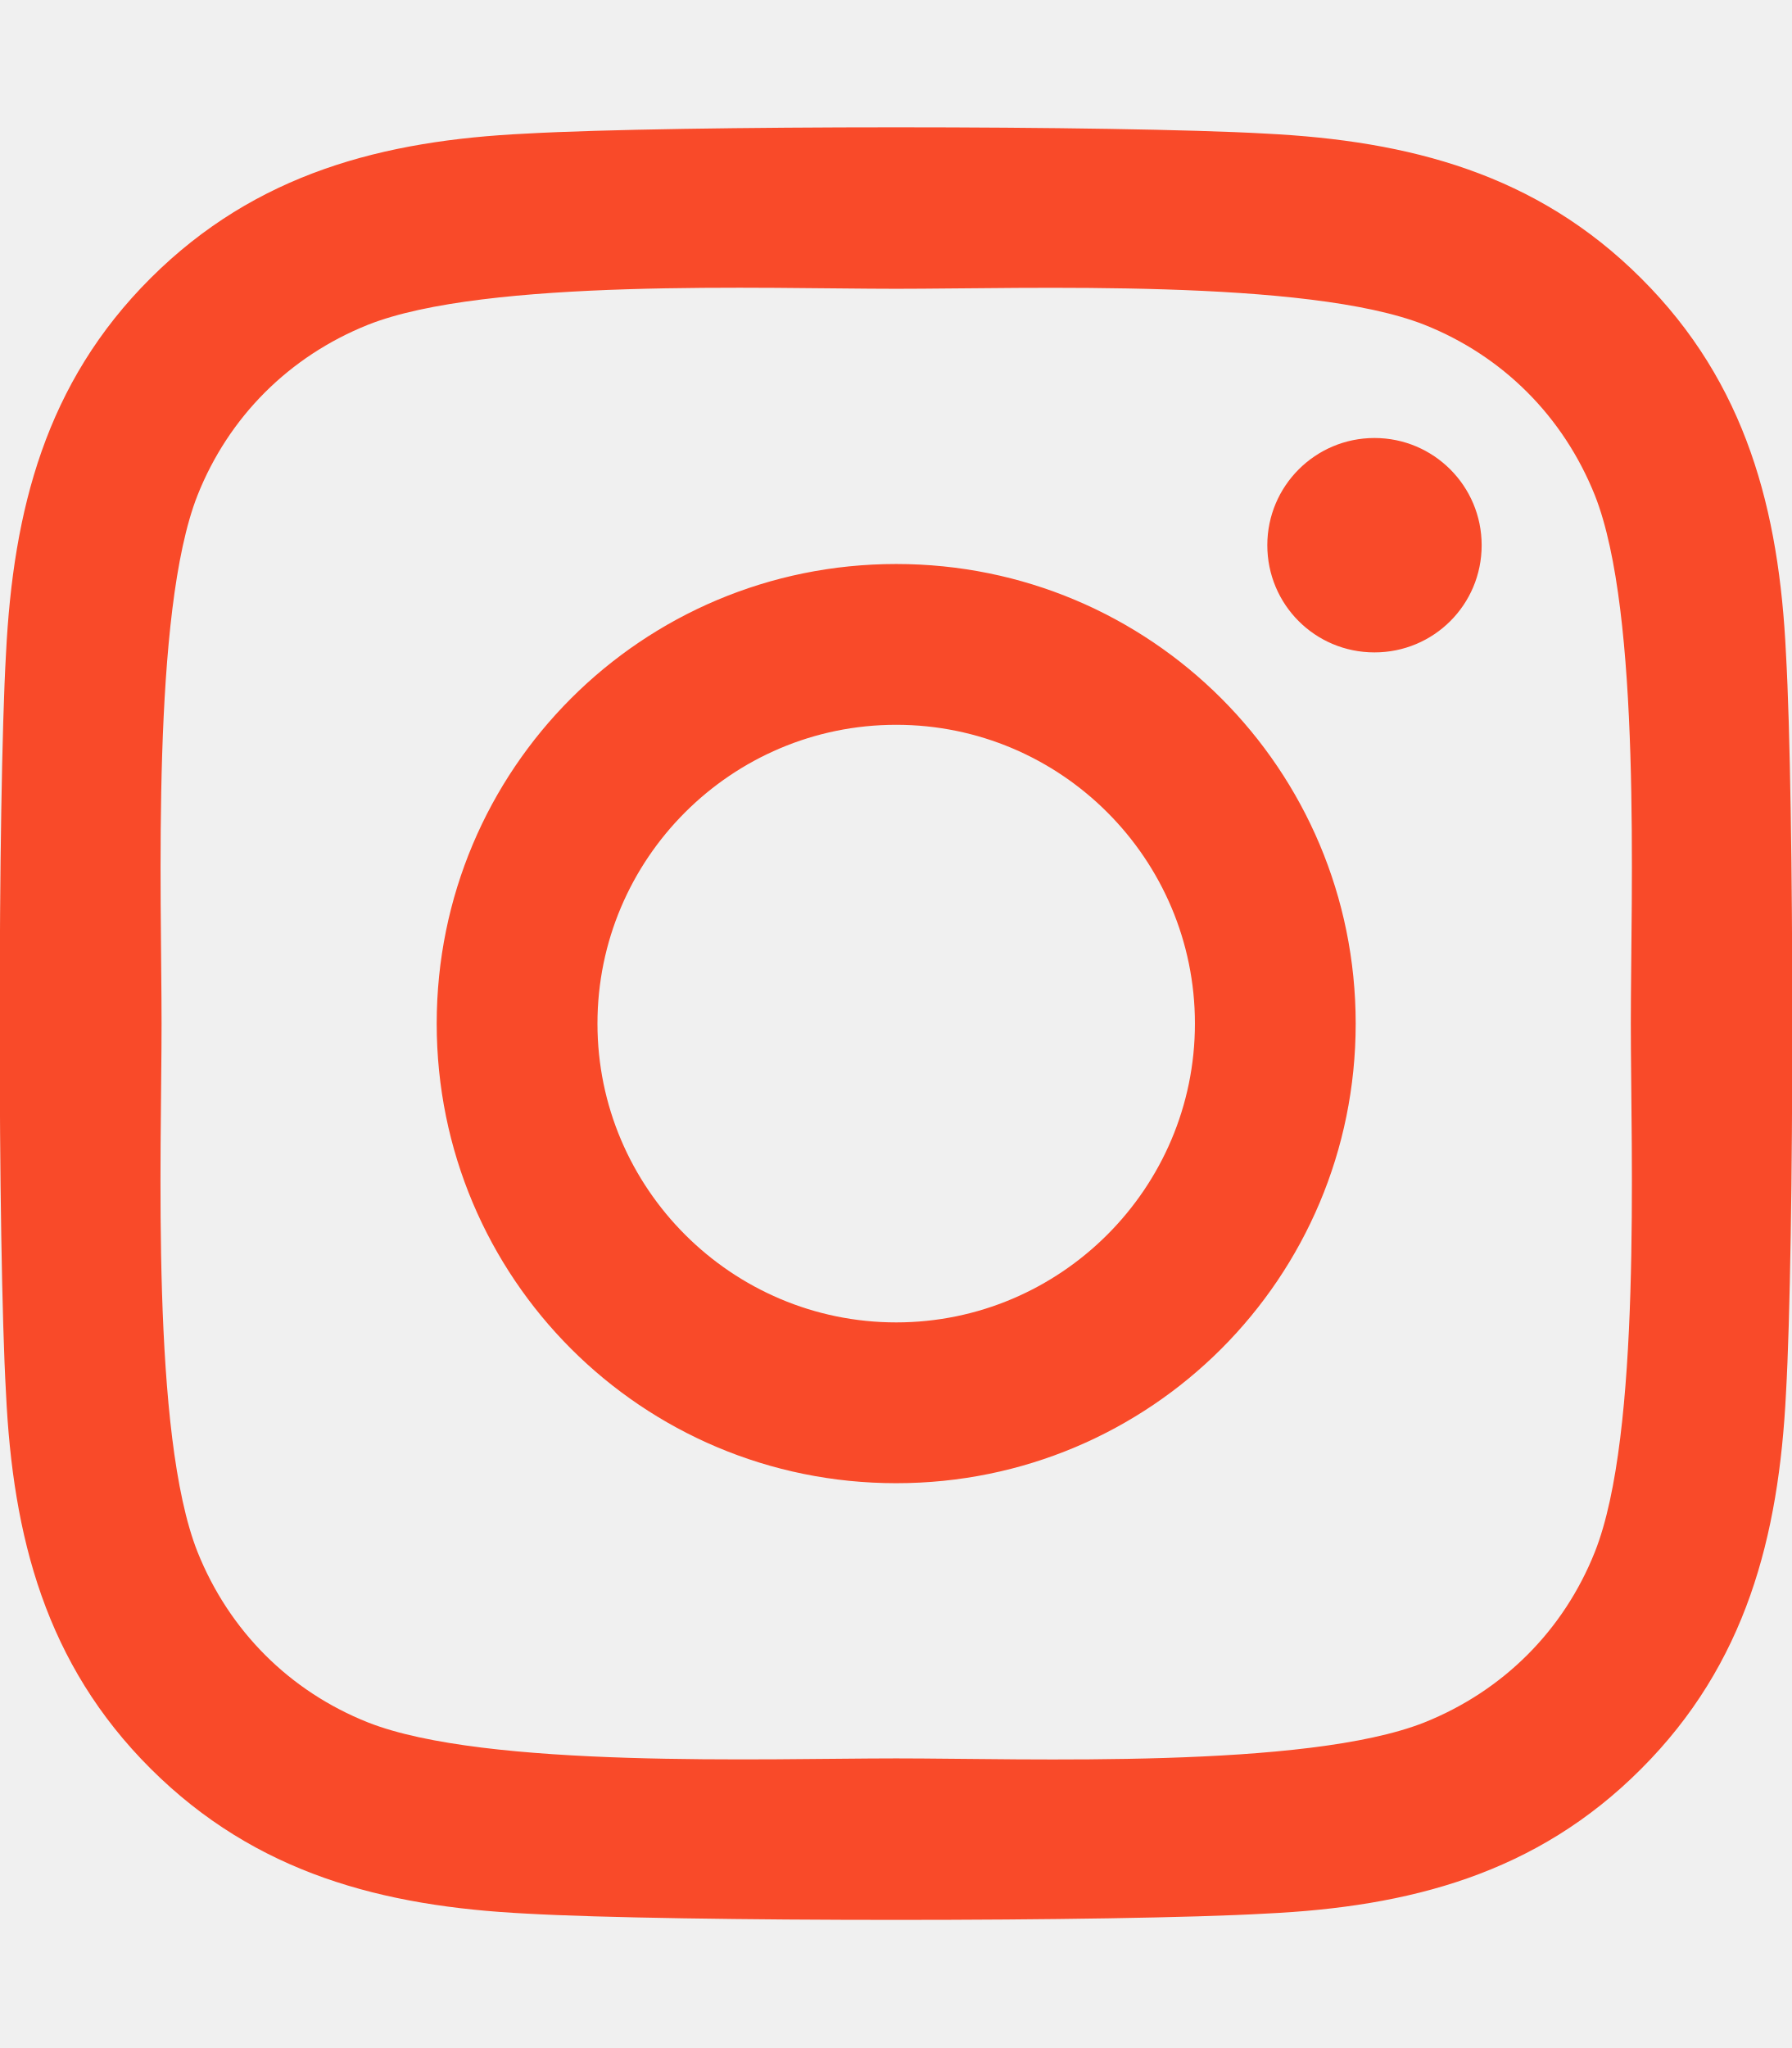
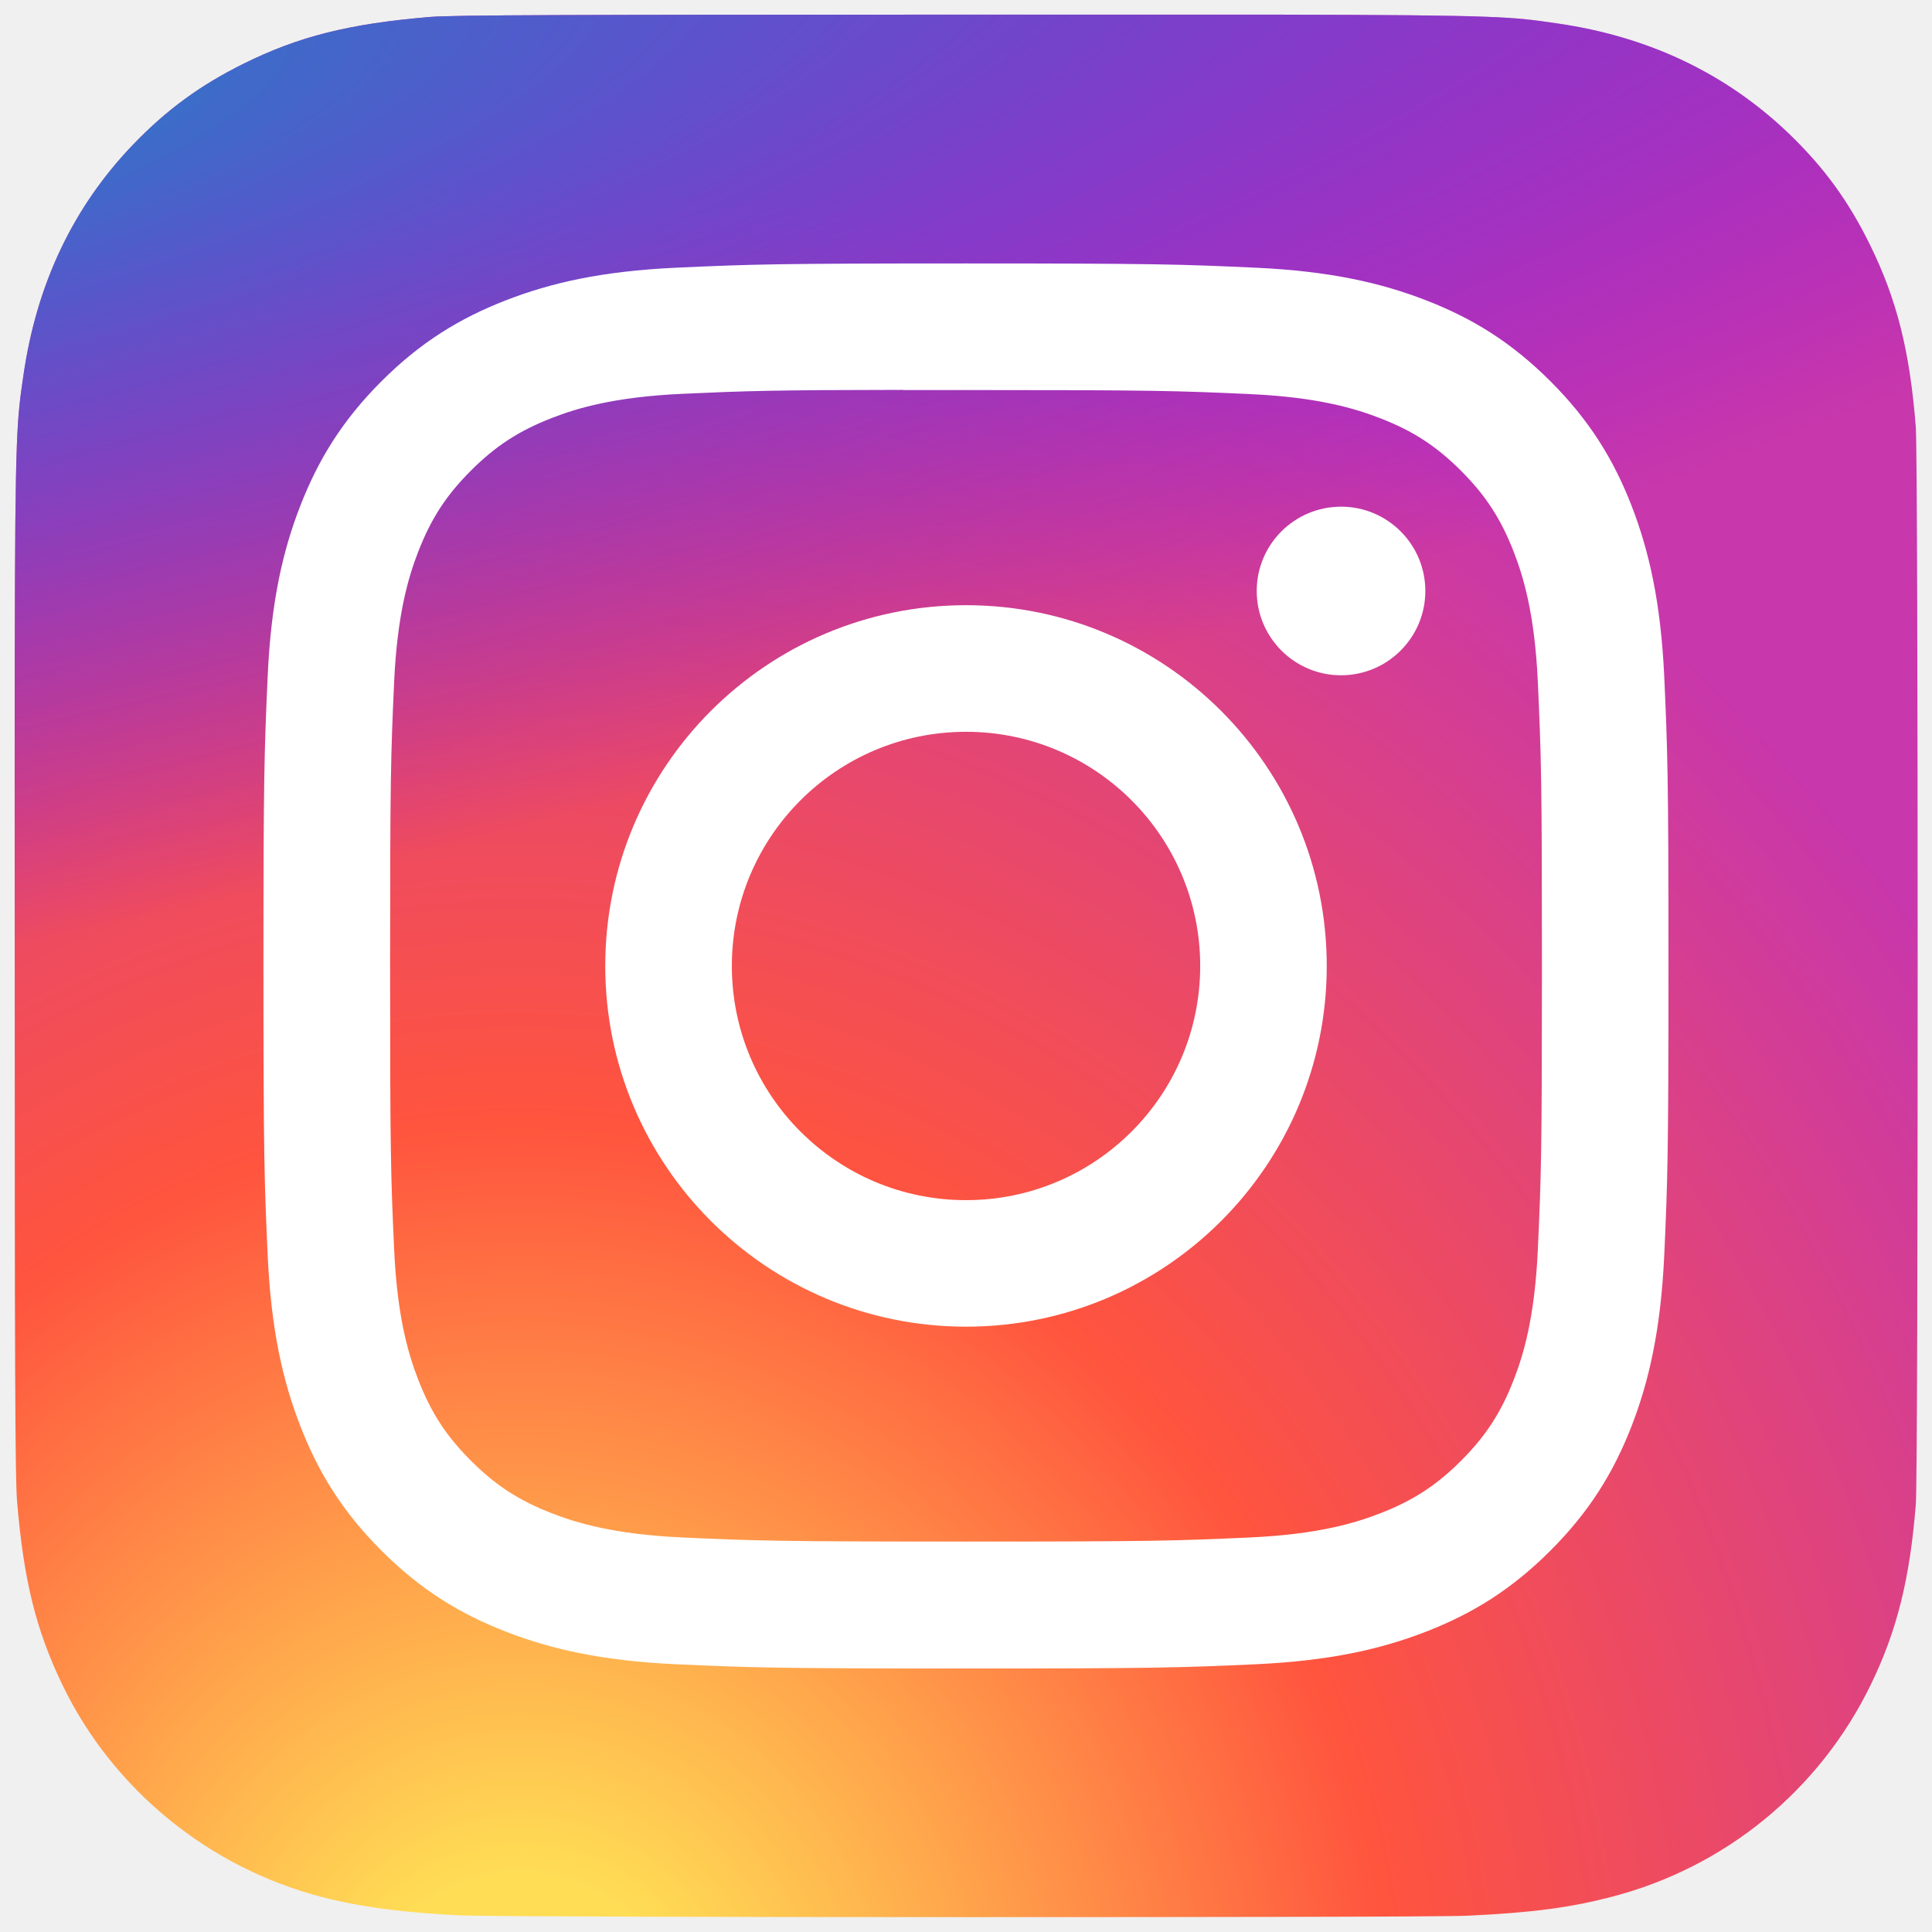
- <svg xmlns="http://www.w3.org/2000/svg" fill="#F94A29" viewBox="0 0 448 512">
-   <path d="M224.1 141c-63.6 0-114.9 51.3-114.9 114.9s51.3 114.9 114.9 114.9S339 319.5 339 255.9 287.7 141 224.1 141zm0 189.6c-41.1 0-74.7-33.5-74.7-74.7s33.5-74.7 74.7-74.7 74.7 33.5 74.7 74.7-33.6 74.7-74.7 74.7zm146.4-194.3c0 14.9-12 26.8-26.8 26.8-14.9 0-26.8-12-26.8-26.8s12-26.8 26.8-26.8 26.8 12 26.8 26.8zm76.1 27.2c-1.7-35.9-9.9-67.7-36.2-93.9-26.2-26.2-58-34.4-93.9-36.2-37-2.1-147.9-2.1-184.9 0-35.8 1.7-67.6 9.9-93.9 36.1s-34.4 58-36.2 93.9c-2.1 37-2.1 147.9 0 184.9 1.7 35.9 9.9 67.7 36.2 93.9s58 34.4 93.9 36.2c37 2.1 147.9 2.1 184.9 0 35.9-1.7 67.7-9.9 93.9-36.2 26.2-26.2 34.4-58 36.2-93.9 2.1-37 2.1-147.8 0-184.8zM398.8 388c-7.8 19.6-22.9 34.7-42.6 42.6-29.5 11.7-99.5 9-132.1 9s-102.7 2.6-132.1-9c-19.6-7.8-34.7-22.9-42.6-42.6-11.7-29.5-9-99.5-9-132.1s-2.6-102.7 9-132.1c7.8-19.6 22.9-34.7 42.6-42.6 29.5-11.7 99.5-9 132.1-9s102.7-2.6 132.1 9c19.6 7.8 34.7 22.9 42.6 42.6 11.7 29.5 9 99.5 9 132.1s2.7 102.7-9 132.1z" />
+ <svg xmlns="http://www.w3.org/2000/svg" xmlns:xlink="http://www.w3.org/1999/xlink" width="132.004" height="132">
+   <defs>
+     <linearGradient id="b">
+       <stop offset="0" stop-color="#3771c8" />
+       <stop stop-color="#3771c8" offset=".128" />
+       <stop offset="1" stop-color="#60f" stop-opacity="0" />
+     </linearGradient>
+     <linearGradient id="a">
+       <stop offset="0" stop-color="#fd5" />
+       <stop offset=".1" stop-color="#fd5" />
+       <stop offset=".5" stop-color="#ff543e" />
+       <stop offset="1" stop-color="#c837ab" />
+     </linearGradient>
+     <radialGradient id="c" cx="158.429" cy="578.088" r="65" xlink:href="#a" gradientUnits="userSpaceOnUse" gradientTransform="matrix(0 -1.98198 1.8439 0 -1031.402 454.004)" fx="158.429" fy="578.088" />
+     <radialGradient id="d" cx="147.694" cy="473.455" r="65" xlink:href="#b" gradientUnits="userSpaceOnUse" gradientTransform="matrix(.17394 .86872 -3.5818 .71718 1648.348 -458.493)" fx="147.694" fy="473.455" />
+   </defs>
+   <path fill="url(#c)" d="M65.03 0C37.888 0 29.95.028 28.407.156c-5.57.463-9.036 1.34-12.812 3.22-2.91 1.445-5.205 3.12-7.47 5.468C4 13.126 1.5 18.394.595 24.656c-.44 3.04-.568 3.66-.594 19.188-.01 5.176 0 11.988 0 21.125 0 27.12.03 35.05.16 36.59.45 5.42 1.3 8.83 3.1 12.56 3.44 7.14 10.01 12.5 17.75 14.5 2.68.69 5.64 1.07 9.44 1.25 1.61.07 18.02.12 34.44.12 16.42 0 32.84-.02 34.41-.1 4.4-.207 6.955-.55 9.78-1.28 7.79-2.01 14.24-7.29 17.75-14.53 1.765-3.64 2.66-7.18 3.065-12.317.088-1.12.125-18.977.125-36.81 0-17.836-.04-35.66-.128-36.78-.41-5.22-1.305-8.73-3.127-12.44-1.495-3.037-3.155-5.305-5.565-7.624C116.9 4 111.64 1.5 105.372.596 102.335.157 101.73.027 86.19 0H65.03z" transform="translate(1.004 1)" />
+   <path fill="url(#d)" d="M65.03 0C37.888 0 29.95.028 28.407.156c-5.57.463-9.036 1.34-12.812 3.22-2.91 1.445-5.205 3.12-7.47 5.468C4 13.126 1.5 18.394.595 24.656c-.44 3.04-.568 3.66-.594 19.188-.01 5.176 0 11.988 0 21.125 0 27.12.03 35.05.16 36.59.45 5.42 1.3 8.83 3.1 12.56 3.44 7.14 10.01 12.5 17.75 14.5 2.68.69 5.64 1.07 9.44 1.25 1.61.07 18.02.12 34.44.12 16.42 0 32.84-.02 34.41-.1 4.4-.207 6.955-.55 9.78-1.28 7.79-2.01 14.24-7.29 17.75-14.53 1.765-3.64 2.66-7.18 3.065-12.317.088-1.12.125-18.977.125-36.81 0-17.836-.04-35.66-.128-36.78-.41-5.22-1.305-8.73-3.127-12.44-1.495-3.037-3.155-5.305-5.565-7.624C116.9 4 111.64 1.5 105.372.596 102.335.157 101.73.027 86.19 0H65.03z" transform="translate(1.004 1)" />
+   <path fill="#fff" d="M66.004 18c-13.036 0-14.672.057-19.792.29-5.11.234-8.598 1.043-11.65 2.23-3.157 1.226-5.835 2.866-8.503 5.535-2.67 2.668-4.31 5.346-5.54 8.502-1.19 3.053-2 6.542-2.23 11.65C18.06 51.327 18 52.964 18 66s.058 14.667.29 19.787c.235 5.11 1.044 8.598 2.23 11.65 1.227 3.157 2.867 5.835 5.536 8.503 2.667 2.67 5.345 4.314 8.5 5.54 3.054 1.187 6.543 1.996 11.652 2.23 5.12.233 6.755.29 19.79.29 13.037 0 14.668-.057 19.788-.29 5.11-.234 8.602-1.043 11.656-2.23 3.156-1.226 5.83-2.87 8.497-5.54 2.67-2.668 4.31-5.346 5.54-8.502 1.18-3.053 1.99-6.542 2.23-11.65.23-5.12.29-6.752.29-19.788 0-13.036-.06-14.672-.29-19.792-.24-5.11-1.05-8.598-2.23-11.65-1.23-3.157-2.87-5.835-5.54-8.503-2.67-2.67-5.34-4.31-8.5-5.535-3.06-1.187-6.55-1.996-11.66-2.23-5.12-.233-6.75-.29-19.79-.29zm-4.306 8.65c1.278-.002 2.704 0 4.306 0 12.816 0 14.335.046 19.396.276 4.68.214 7.22.996 8.912 1.653 2.24.87 3.837 1.91 5.516 3.59 1.68 1.68 2.72 3.28 3.592 5.52.657 1.69 1.44 4.23 1.653 8.91.23 5.06.28 6.58.28 19.39s-.05 14.33-.28 19.39c-.214 4.68-.996 7.22-1.653 8.91-.87 2.24-1.912 3.835-3.592 5.514-1.68 1.68-3.275 2.72-5.516 3.59-1.69.66-4.232 1.44-8.912 1.654-5.06.23-6.58.28-19.396.28-12.817 0-14.336-.05-19.396-.28-4.68-.216-7.22-.998-8.913-1.655-2.24-.87-3.84-1.91-5.52-3.59-1.68-1.68-2.72-3.276-3.592-5.517-.657-1.69-1.44-4.23-1.653-8.91-.23-5.06-.276-6.58-.276-19.398s.046-14.33.276-19.39c.214-4.68.996-7.22 1.653-8.912.87-2.24 1.912-3.84 3.592-5.52 1.68-1.68 3.28-2.72 5.52-3.592 1.692-.66 4.233-1.44 8.913-1.655 4.428-.2 6.144-.26 15.09-.27zm29.928 7.97c-3.18 0-5.76 2.577-5.76 5.758 0 3.18 2.58 5.76 5.76 5.76 3.18 0 5.76-2.58 5.76-5.76 0-3.18-2.58-5.76-5.76-5.76zm-25.622 6.73c-13.613 0-24.65 11.037-24.65 24.65 0 13.613 11.037 24.645 24.65 24.645C79.617 90.645 90.65 79.613 90.65 66S79.616 41.35 66.003 41.35zm0 8.65c8.836 0 16 7.163 16 16 0 8.836-7.164 16-16 16-8.837 0-16-7.164-16-16 0-8.837 7.163-16 16-16z" />
</svg>
